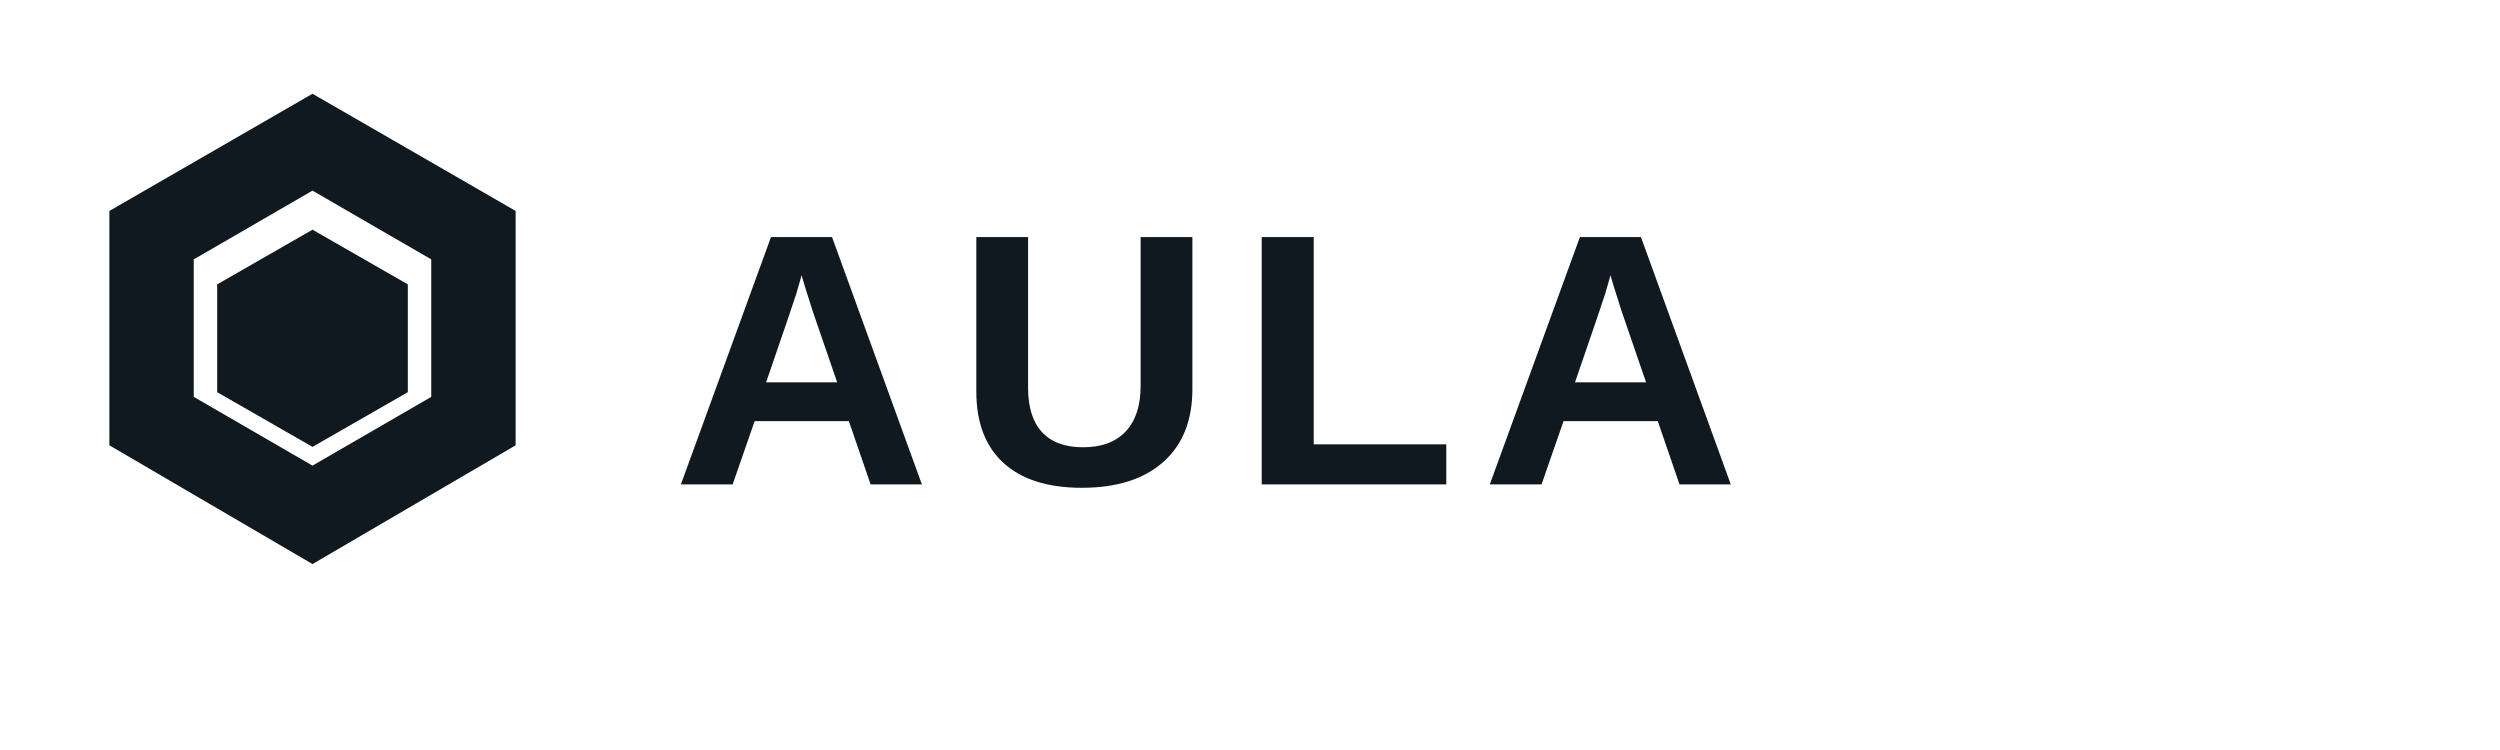
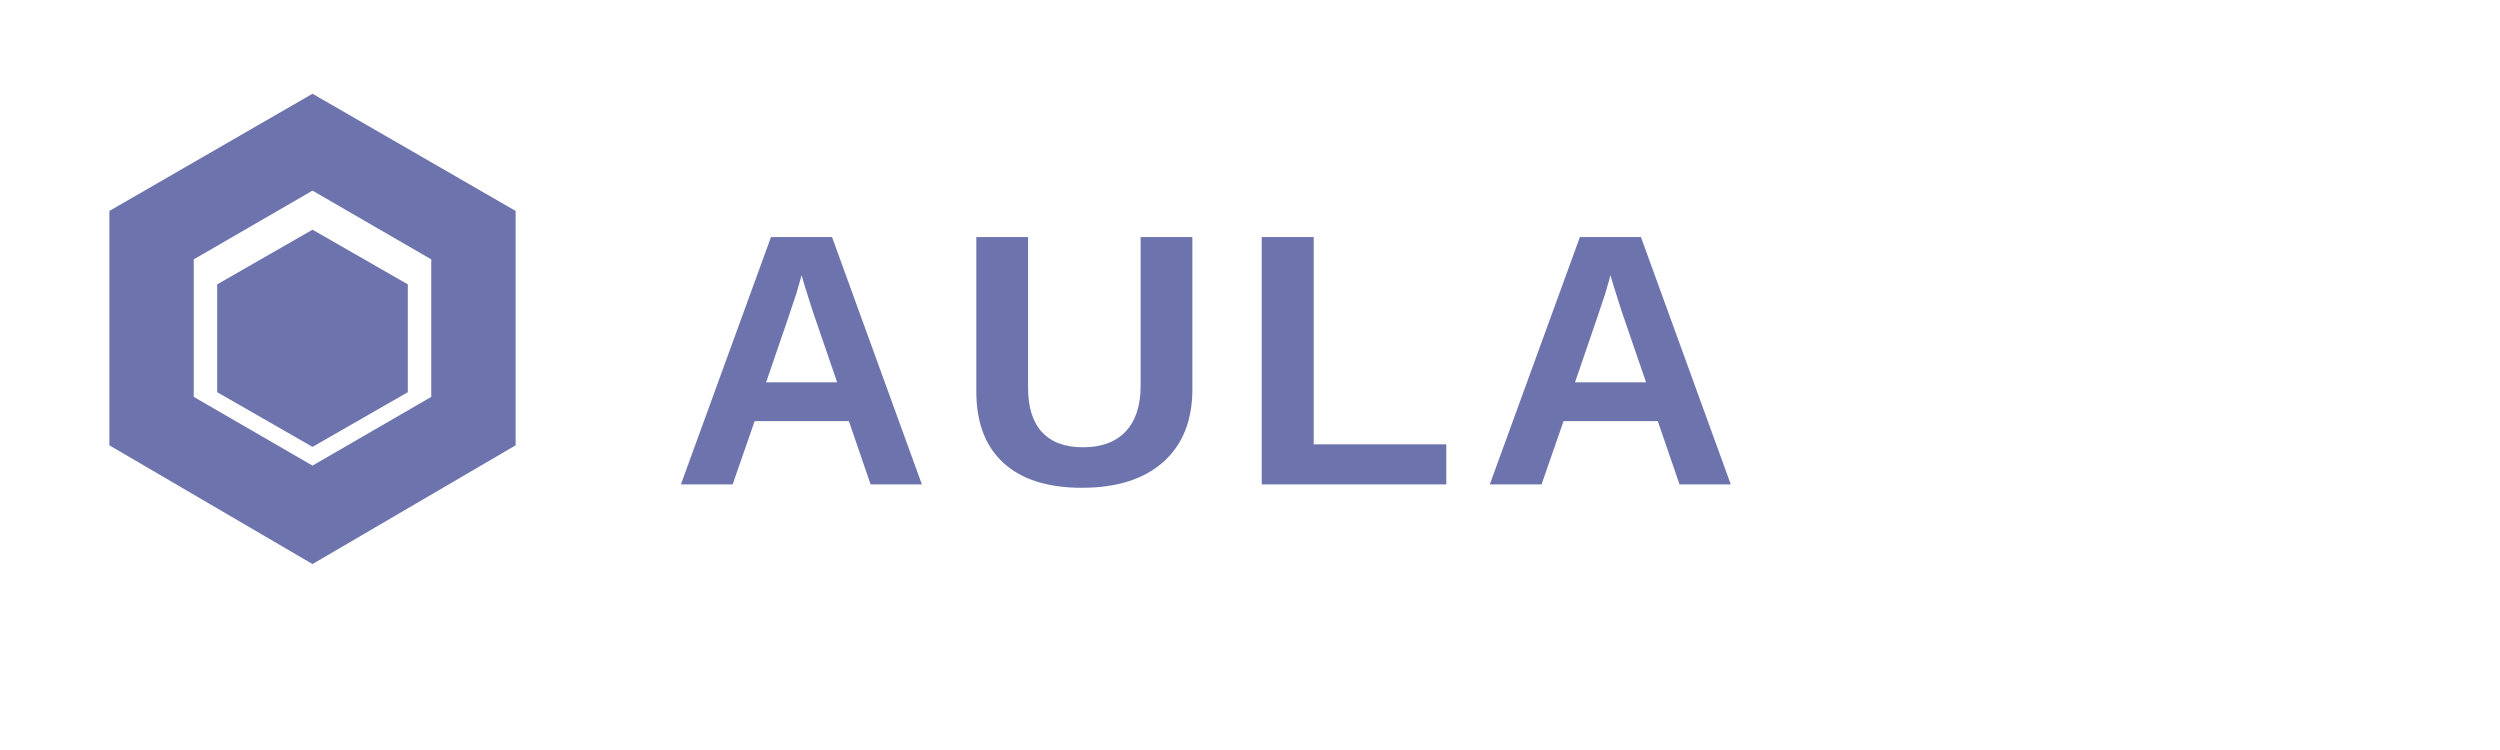
<svg xmlns="http://www.w3.org/2000/svg" viewBox="0 0 160 48" role="img" aria-labelledby="title">
+   <style>path, text { fill: #6d74ad; }</style>
  <path fill="#101820" d="m20 6 13 7.5v15L20 36.1 7 28.5v-15L20 6Zm0 6.2-7.6 4.4v8.8l7.6 4.4 7.6-4.4v-8.8L20 12.2Z" />
  <path fill="#101820" d="m20 14.7 6.1 3.5v6.9L20 28.6l-6.1-3.5v-6.9l6.1-3.5Z" />
  <text x="43" y="31" fill="#101820" font-family="Arial, Helvetica, sans-serif" font-size="23" font-weight="800" letter-spacing="1.5">AULA</text>
</svg>
